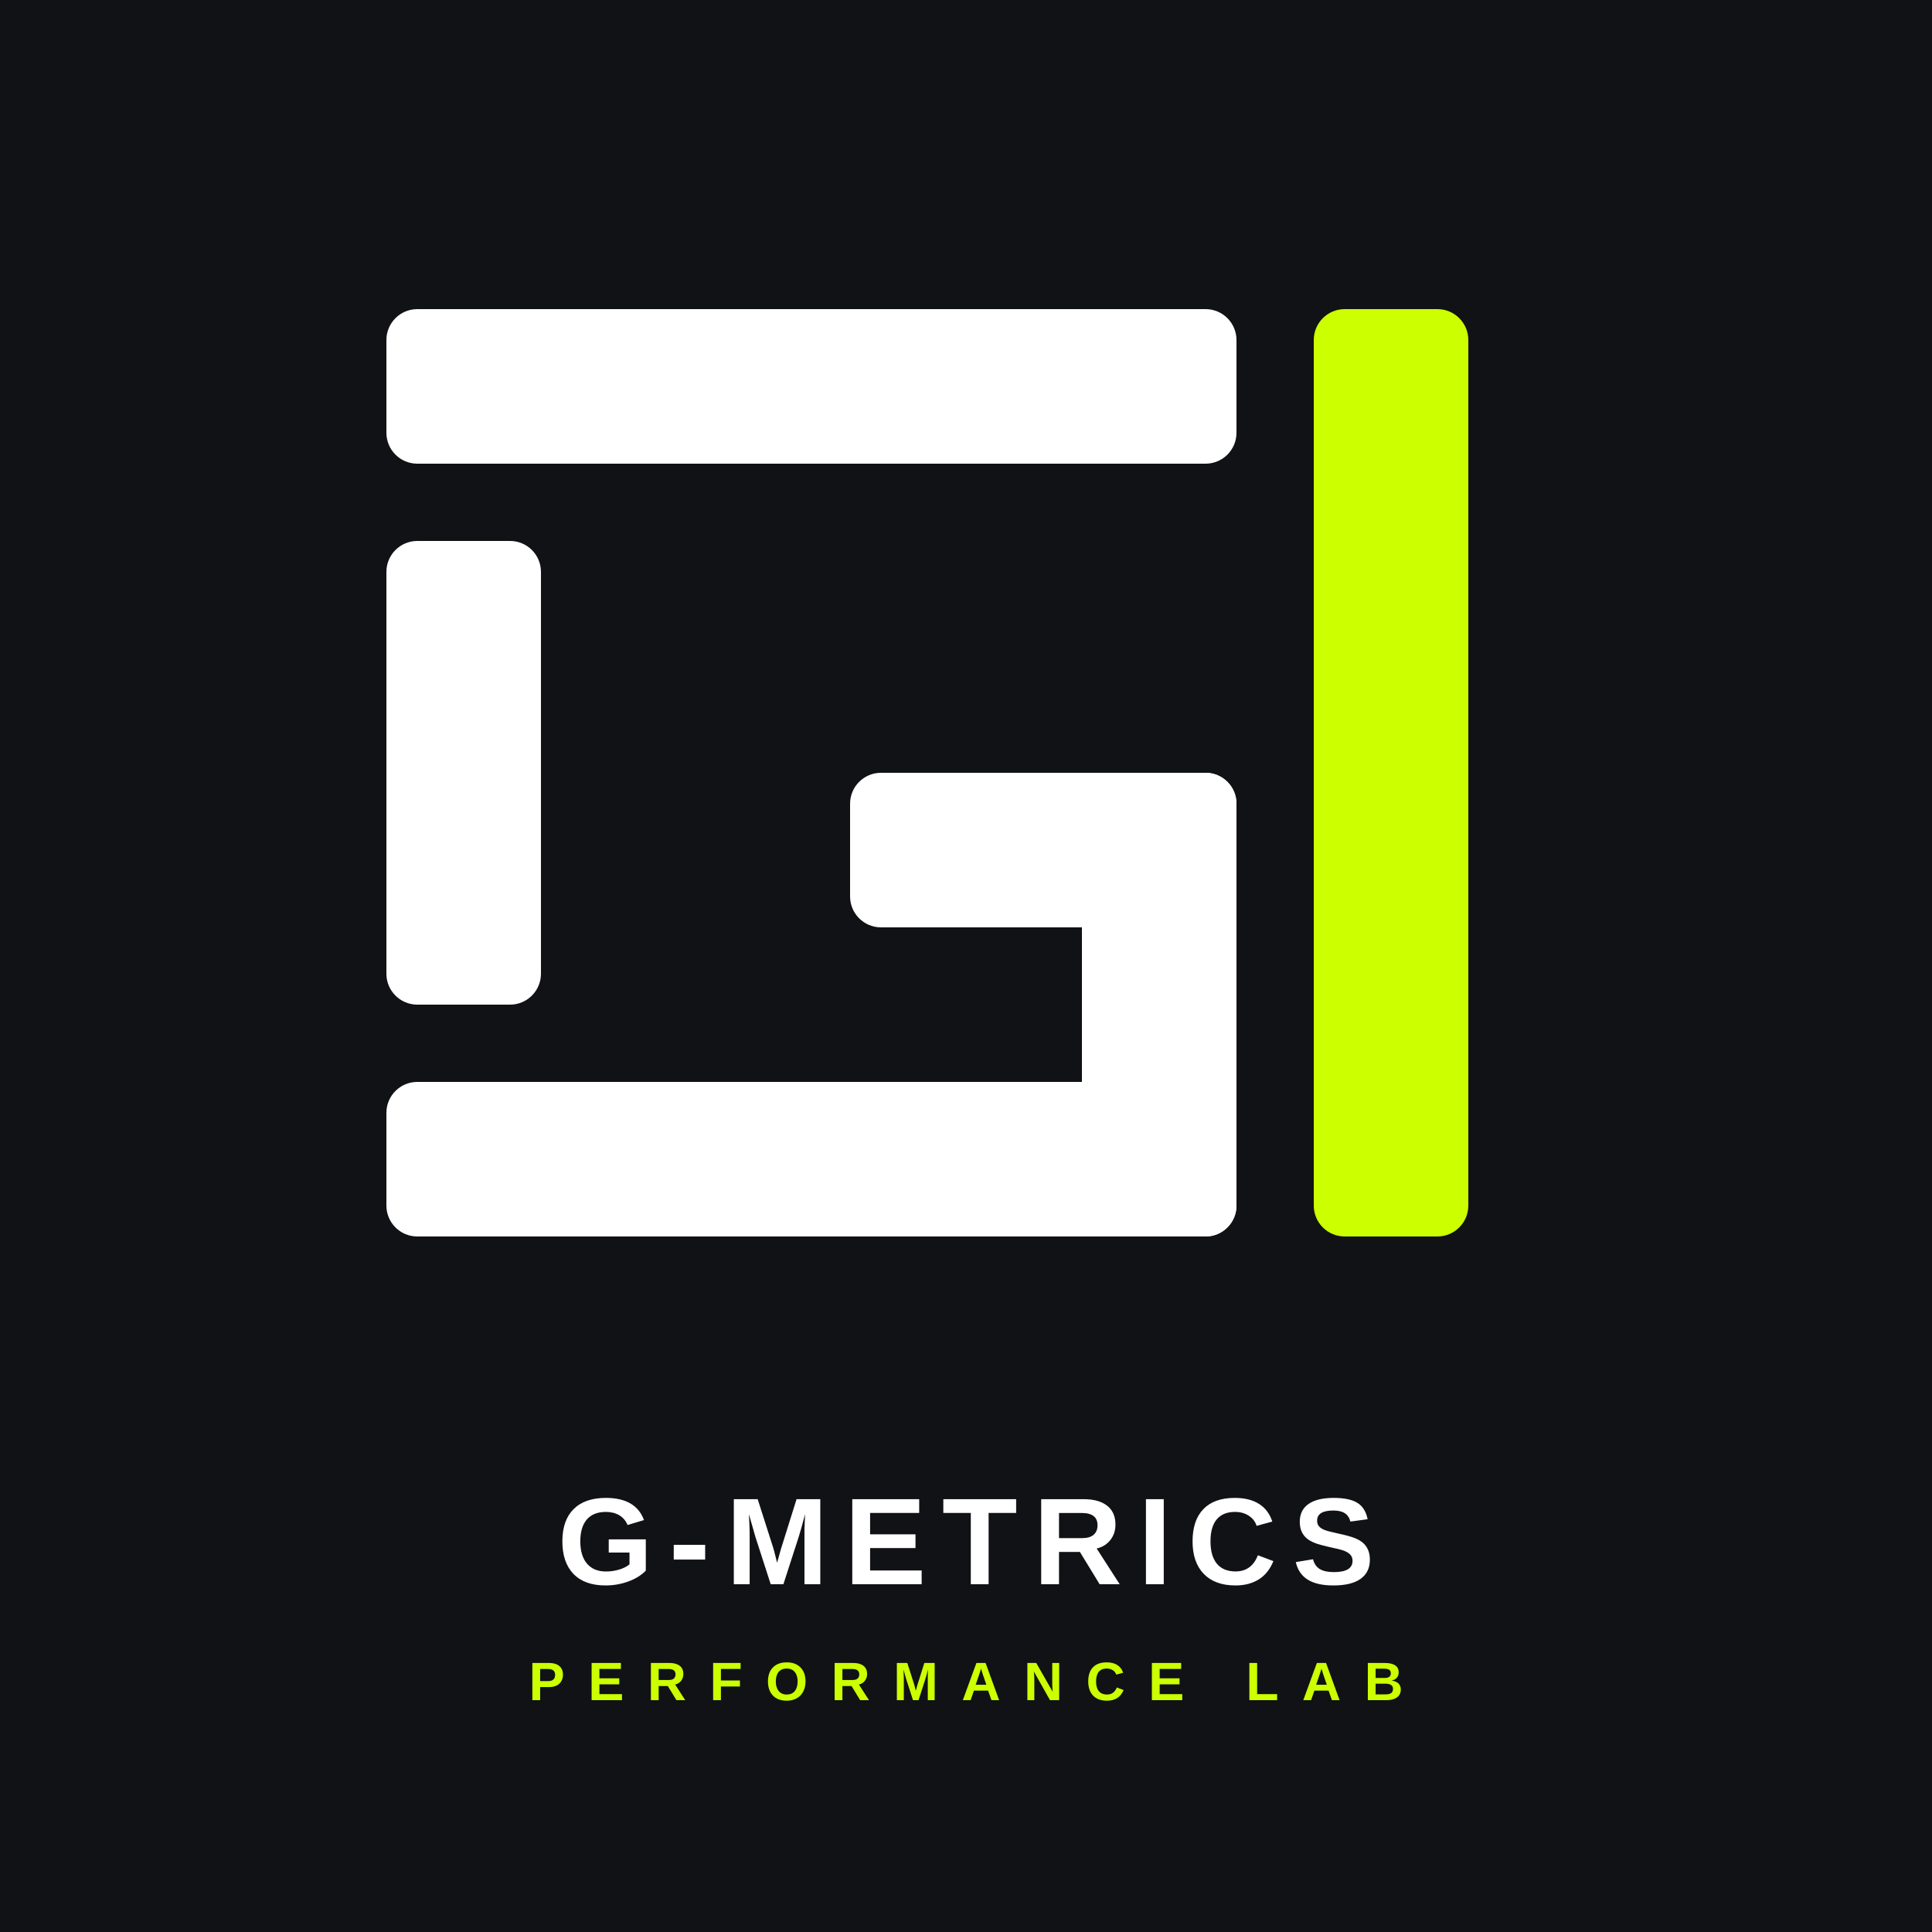
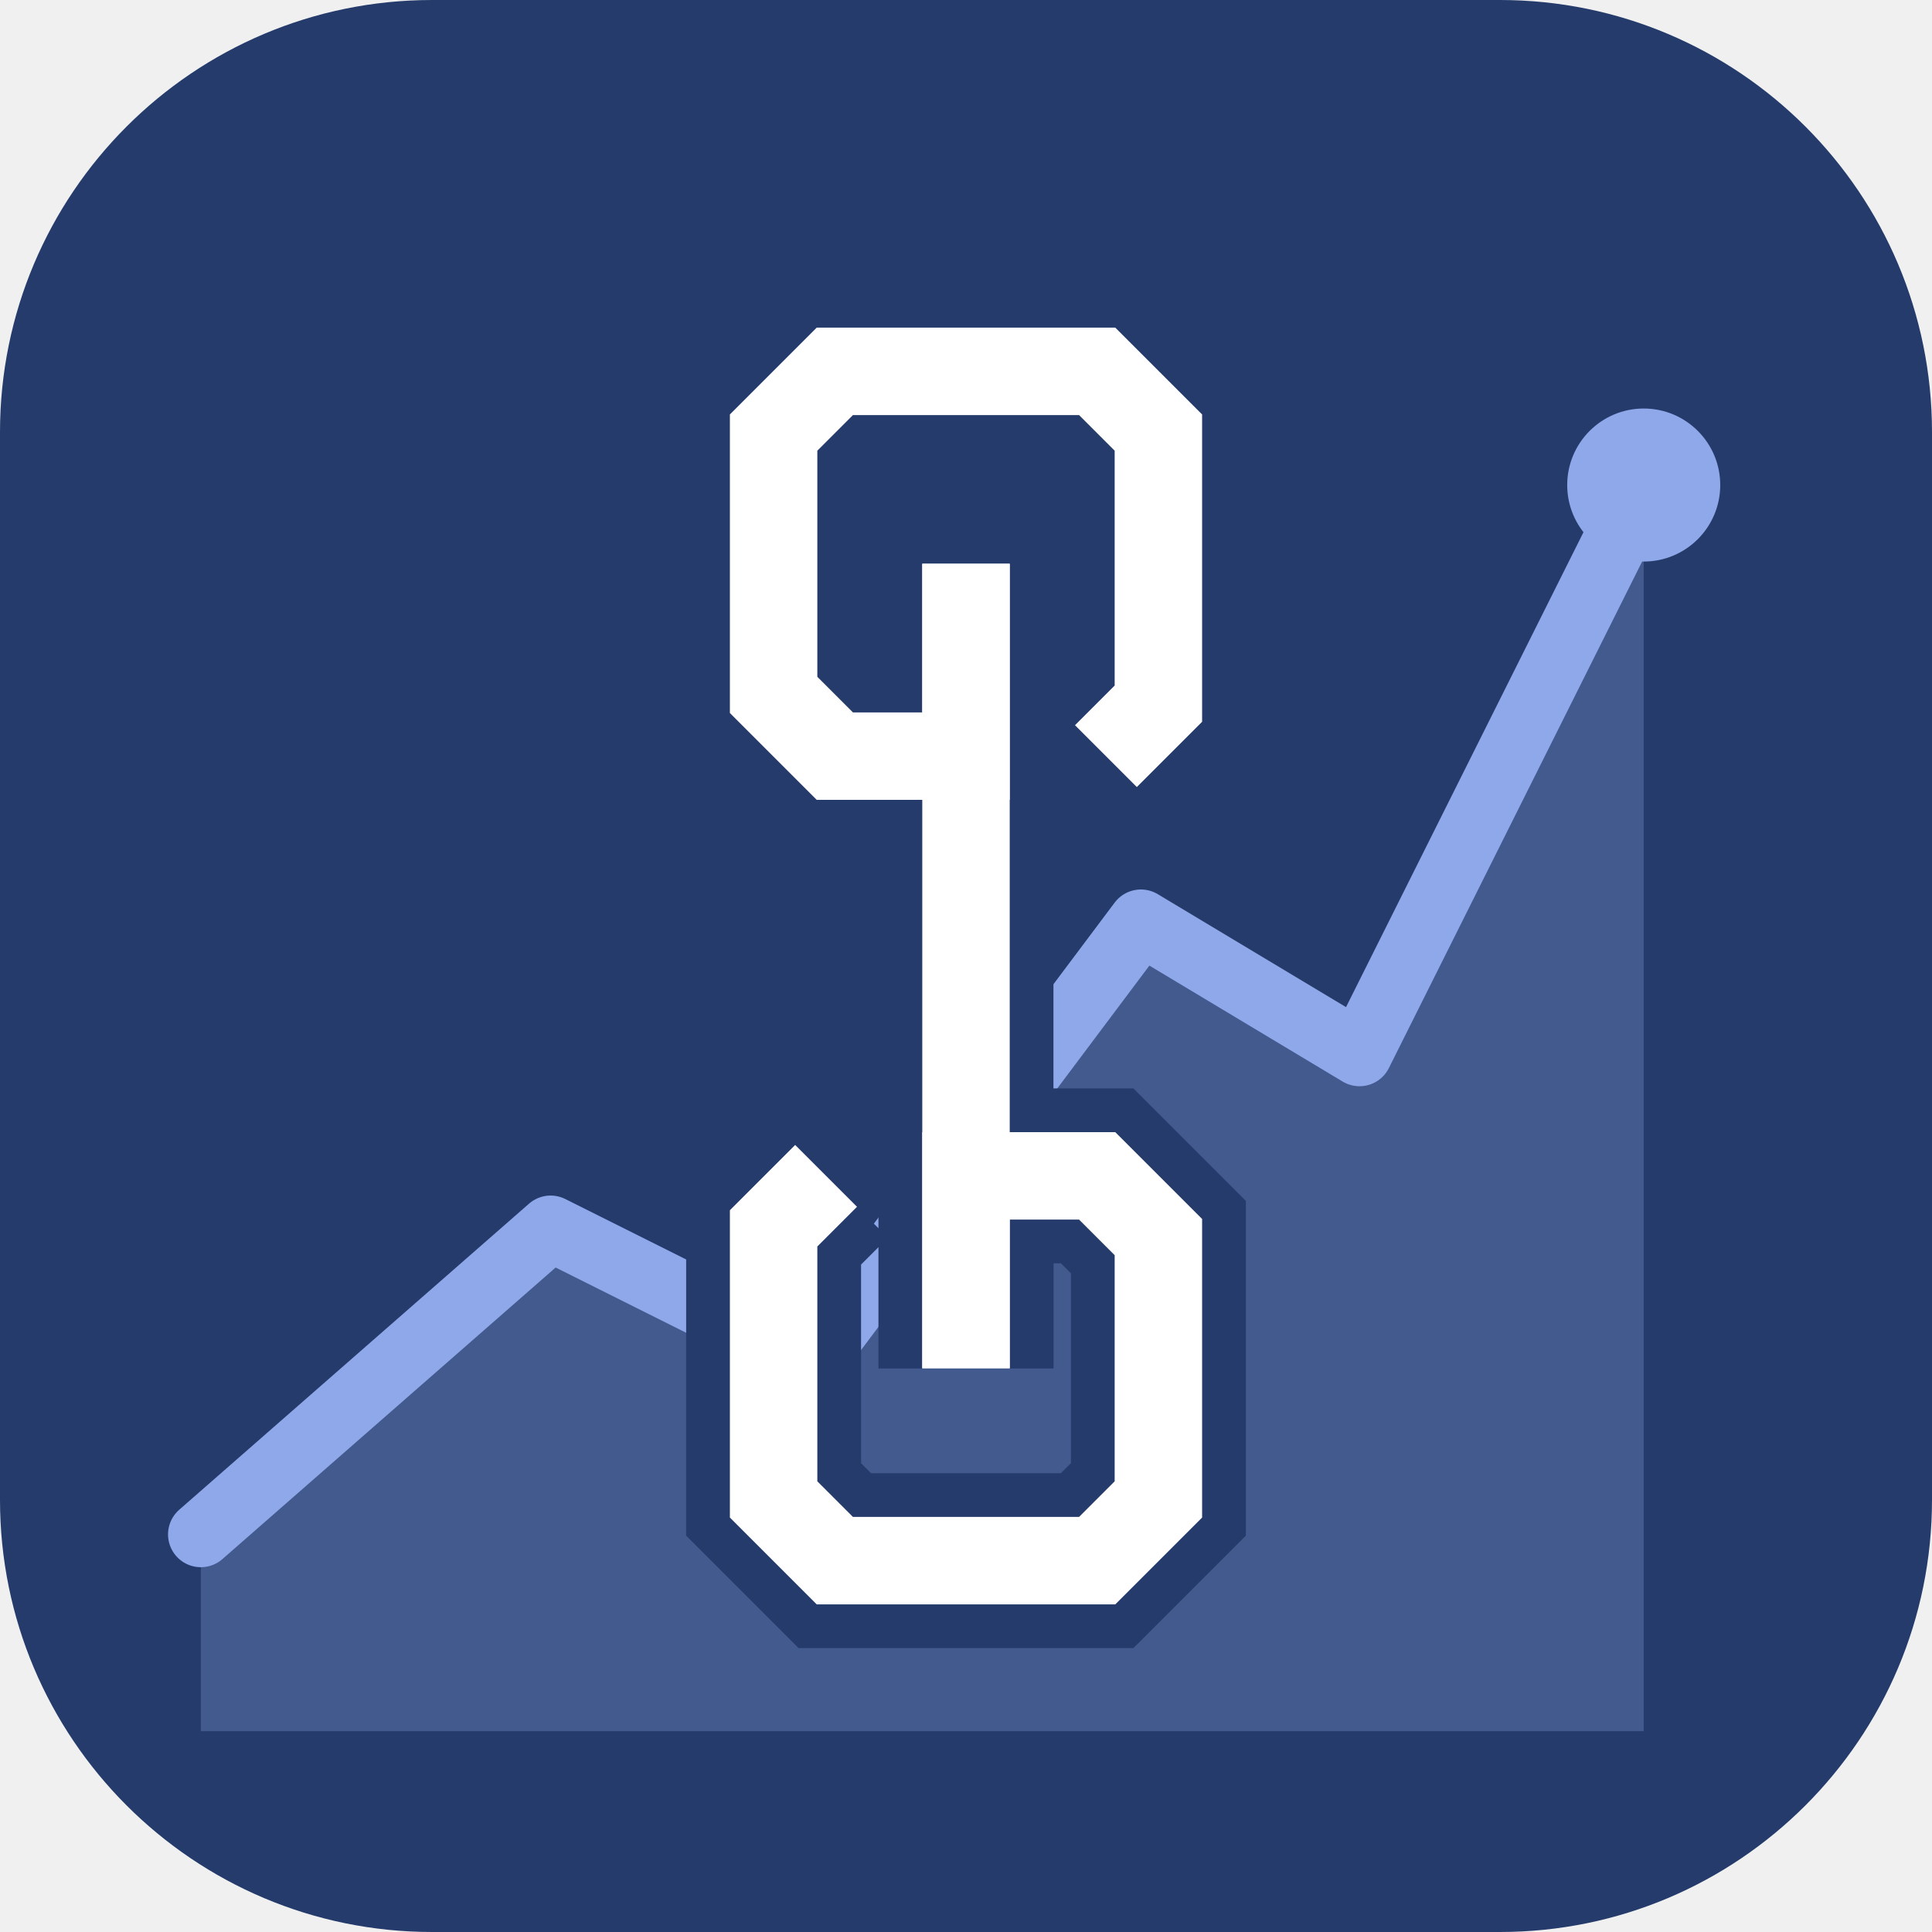
- <svg xmlns="http://www.w3.org/2000/svg" viewBox="0 0 500 500" width="100%" height="100%">
-   <rect width="100%" height="100%" fill="#111215" />
-   <g transform="translate(100, 80)">
-     <rect x="0" y="0" width="220" height="40" rx="8" fill="#FFFFFF" />
-     <rect x="0" y="60" width="40" height="120" rx="8" fill="#FFFFFF" />
-     <rect x="0" y="200" width="220" height="40" rx="8" fill="#FFFFFF" />
-     <rect x="180" y="120" width="40" height="120" rx="8" fill="#FFFFFF" />
-     <rect x="120" y="120" width="100" height="40" rx="8" fill="#FFFFFF" />
-     <rect x="240" y="0" width="40" height="240" rx="8" fill="#CCFF00" />
+ <svg xmlns="http://www.w3.org/2000/svg" viewBox="0 0 152 152">
+   <rect width="152" height="152" rx="34" fill="#243B6B" />
+   <g transform="translate(76,76) scale(0.86)">
+     <polygon points="-70,52 -38,24 -14,36 16,-4 36,8 62,-44 62,70 -70,70" fill="#8FA8EA" opacity="0.28" />
+     <polyline points="-70,52 -38,24 -14,36 16,-4 36,8 62,-44" fill="none" stroke="#8FA8EA" stroke-width="6" stroke-linejoin="round" stroke-linecap="round" />
+     <circle cx="62" cy="-44" r="7" fill="#8FA8EA" />
+     <g transform="scale(0.8)" fill="none" stroke-linejoin="miter">
+       <g stroke="#243B6B" stroke-width="20">
+         <path transform="translate(0,-46) rotate(90)" d="M22 -16L16 -22H-15L-22 -15V15L-15 22H15L22 15V0H0" />
+         <path transform="translate(0,46) rotate(-90)" d="M22 -16L16 -22H-15L-22 -15V15L-15 22H15L22 15V0H0" />
+         <path d="M0 -46V46" />
+       </g>
+       <g stroke="#FFFFFF" stroke-width="10">
+         <path transform="translate(0,-46) rotate(90)" d="M22 -16L16 -22H-15L-22 -15V15L-15 22H15L22 15V0H0" />
+         <path transform="translate(0,46) rotate(-90)" d="M22 -16L16 -22H-15L-22 -15V15L-15 22H15L22 15V0H0" />
+         <path d="M0 -46V46" />
+       </g>
+     </g>
  </g>
-   <text x="250" y="410" font-family="Arial, Helvetica, sans-serif" font-size="32" font-weight="900" fill="#FFFFFF" text-anchor="middle" letter-spacing="4">G-METRICS</text>
-   <text x="250" y="440" font-family="Arial, Helvetica, sans-serif" font-size="14" font-weight="700" fill="#CCFF00" text-anchor="middle" letter-spacing="6">PERFORMANCE LAB</text>
</svg>
